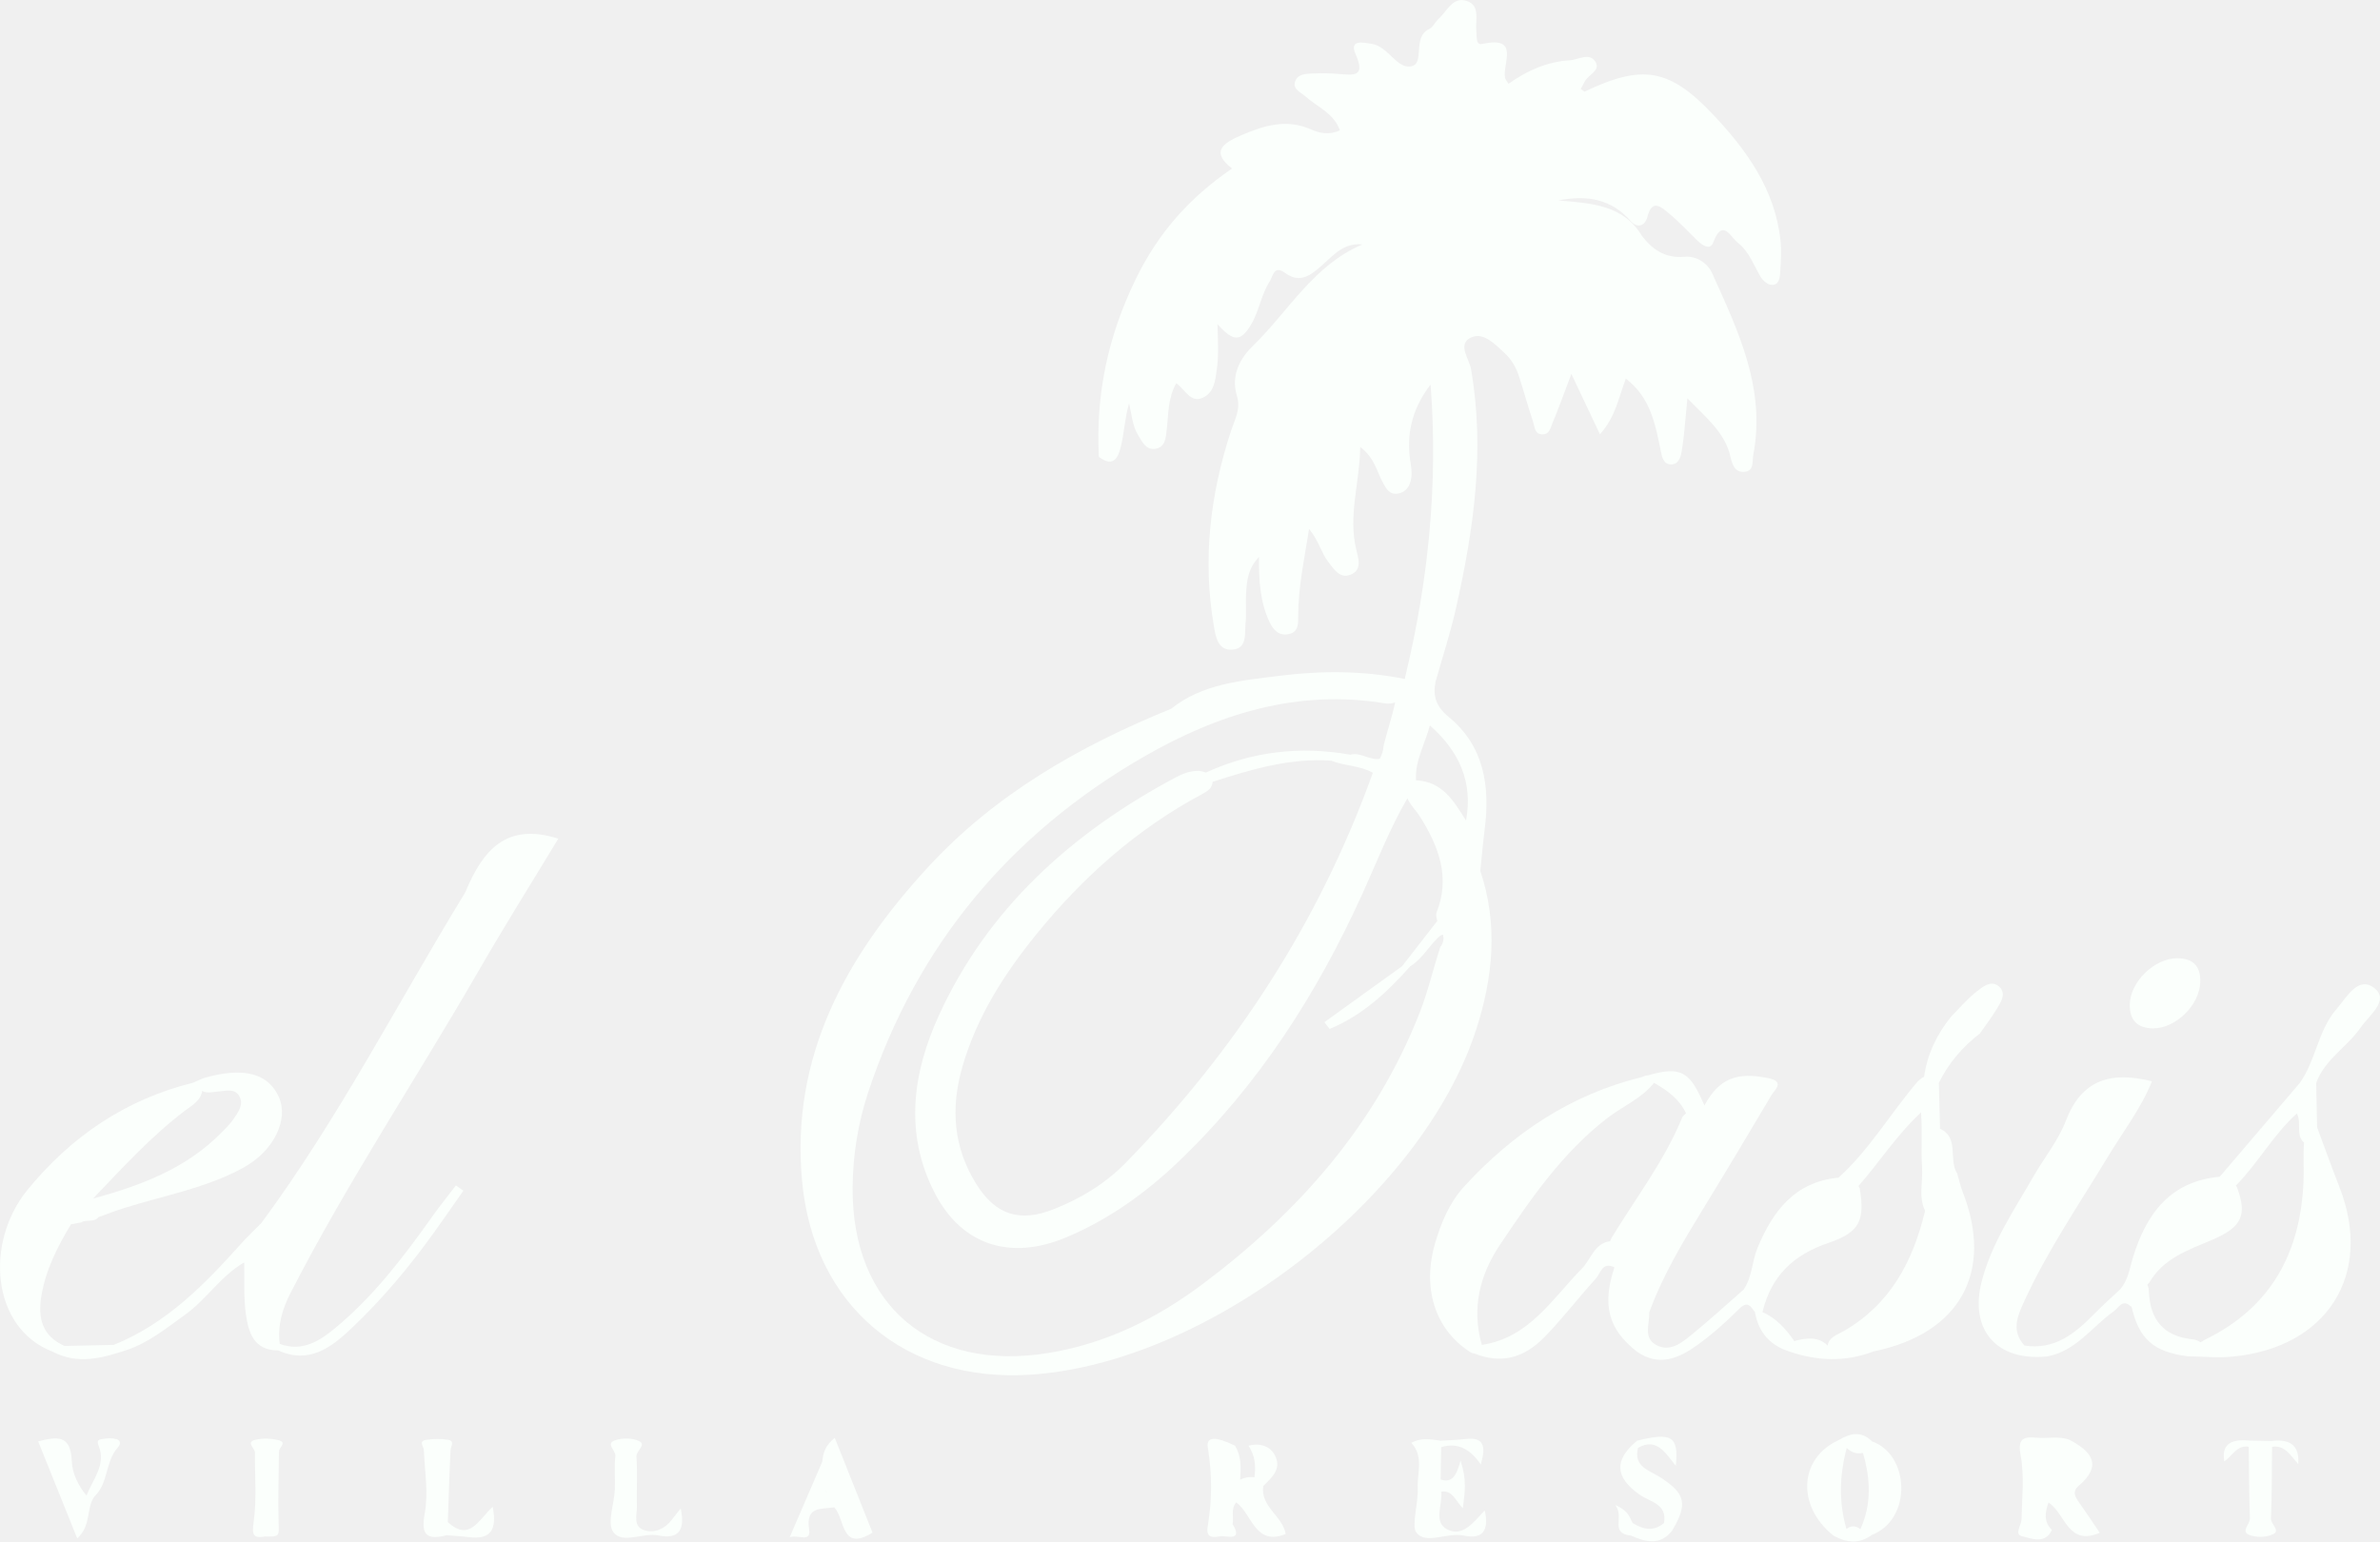
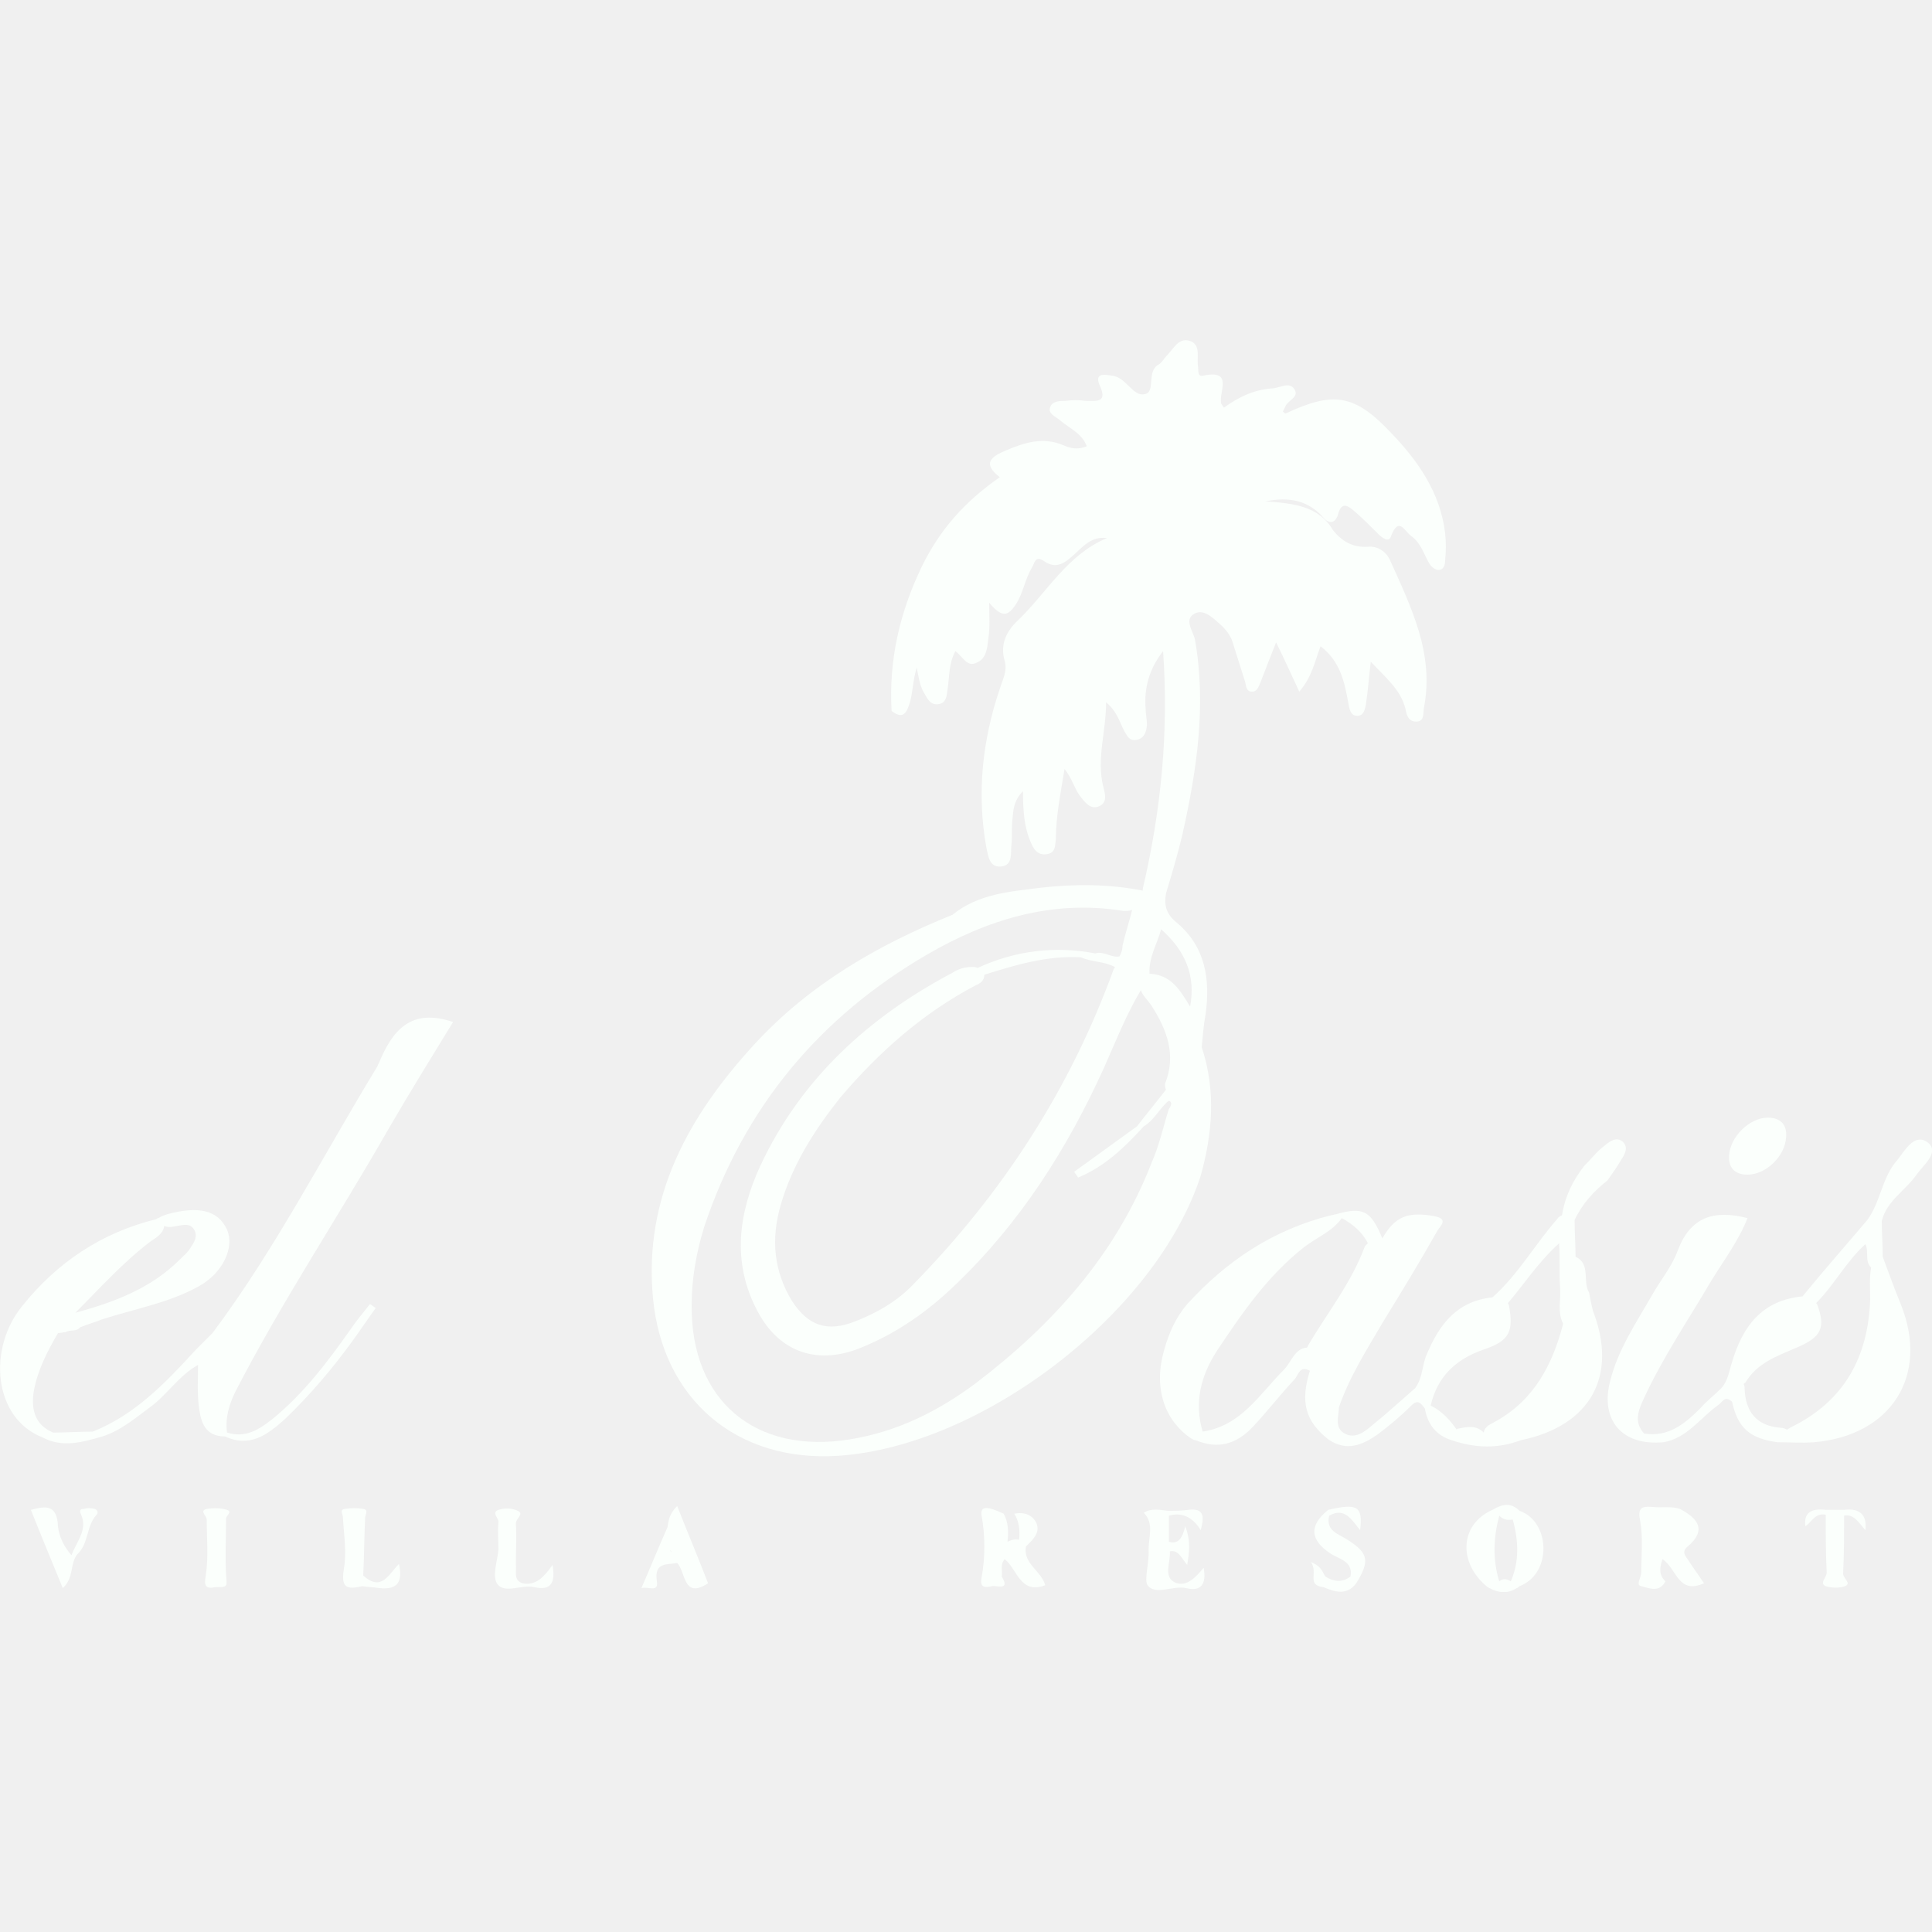
- <svg xmlns="http://www.w3.org/2000/svg" width="159" height="103" viewBox="0 0 159 103" fill="none">
-   <g id="Capa_1" clip-path="url(#clip0_85_207)">
-     <path id="Vector" d="M98.892 58.203C98.987 57.29 99.067 56.376 99.181 55.465C99.553 52.572 99.175 49.868 96.783 47.905C95.925 47.196 95.718 46.507 95.906 45.543C96.36 43.933 96.885 42.336 97.254 40.708C98.453 35.415 99.222 30.09 98.272 24.651C98.147 23.949 97.321 22.975 98.3 22.539C99.114 22.178 99.884 23.004 100.529 23.601C101.003 24.041 101.299 24.578 101.49 25.176C101.811 26.178 102.091 27.197 102.425 28.196C102.533 28.515 102.51 28.999 103.019 29.024C103.519 29.049 103.585 28.575 103.716 28.268C104.148 27.238 104.523 26.181 104.978 24.98C105.655 26.412 106.244 27.658 106.886 29.018C107.942 27.845 108.142 26.532 108.616 25.299C110.266 26.561 110.578 28.325 110.941 30.077C111.02 30.469 111.103 31.045 111.656 31.032C112.184 31.023 112.302 30.457 112.362 30.077C112.531 29.018 112.594 27.946 112.728 26.618C114.009 27.93 115.227 28.891 115.603 30.501C115.714 30.985 115.866 31.557 116.496 31.529C117.215 31.497 117.043 30.839 117.132 30.384C117.975 25.948 116.121 22.106 114.381 18.254C114.073 17.568 113.322 17.087 112.547 17.157C111.268 17.271 110.425 16.702 109.704 15.782C108.473 13.685 106.314 13.584 104.12 13.391C106.075 13.002 107.678 13.322 108.963 14.792C109.335 15.216 109.875 15.175 110.066 14.469C110.378 13.233 111.023 13.869 111.51 14.27C112.181 14.82 112.769 15.469 113.396 16.073C113.723 16.389 114.245 16.756 114.455 16.199C115.081 14.545 115.599 15.832 116.095 16.215C116.855 16.806 117.158 17.726 117.638 18.523C117.781 18.76 118.096 19.016 118.347 19.035C118.833 19.07 118.903 18.593 118.926 18.242C118.973 17.502 119.027 16.752 118.945 16.019C118.563 12.645 116.693 10.033 114.445 7.655C111.526 4.569 109.735 4.278 105.875 6.115C105.83 6.137 105.719 6.014 105.601 5.935C105.69 5.777 105.786 5.628 105.859 5.47C106.075 4.993 106.959 4.727 106.584 4.126C106.18 3.481 105.449 3.994 104.86 4.031C103.34 4.123 102.002 4.727 100.777 5.6C100.653 5.385 100.558 5.29 100.542 5.182C100.386 4.205 101.553 2.381 99.016 2.937C98.574 3.035 98.666 2.403 98.628 2.055C98.555 1.35 98.904 0.395 98.023 0.076C97.057 -0.275 96.678 0.746 96.106 1.265C95.877 1.473 95.731 1.818 95.473 1.941C94.332 2.488 95.209 4.218 94.303 4.424C93.323 4.648 92.757 3.111 91.66 2.934C91.091 2.843 90.112 2.599 90.566 3.63C91.244 5.157 90.436 5.018 89.441 4.942C88.881 4.898 88.315 4.879 87.758 4.907C87.278 4.933 86.671 4.917 86.512 5.483C86.372 5.982 86.919 6.175 87.237 6.46C88.022 7.162 89.126 7.573 89.514 8.711C88.757 9.05 88.127 8.885 87.574 8.642C85.92 7.918 84.432 8.392 82.896 9.05C81.583 9.612 80.937 10.194 82.311 11.26C79.452 13.217 77.379 15.554 75.868 18.665C74.008 22.491 73.2 26.359 73.41 30.523C74.409 31.279 74.711 30.555 74.895 29.78C75.108 28.885 75.143 27.949 75.43 26.947C75.617 27.74 75.652 28.471 76.046 29.094C76.31 29.511 76.539 30.052 77.128 29.992C77.862 29.919 77.881 29.252 77.945 28.708C78.066 27.687 78.009 26.627 78.581 25.606C79.192 26.052 79.535 26.931 80.336 26.583C81.112 26.248 81.192 25.41 81.293 24.676C81.427 23.709 81.367 22.729 81.335 21.66C82.397 22.842 82.877 22.846 83.567 21.71C84.117 20.803 84.248 19.703 84.823 18.808C85.04 18.473 85.097 17.676 85.857 18.238C86.871 18.985 87.609 18.352 88.328 17.72C89.097 17.043 89.771 16.205 91.024 16.332C87.749 17.714 86.095 20.784 83.717 23.095C82.798 23.99 82.222 25.116 82.639 26.469C82.903 27.326 82.496 28.019 82.241 28.787C80.845 33.034 80.336 37.372 81.09 41.808C81.214 42.532 81.354 43.475 82.317 43.408C83.348 43.339 83.141 42.333 83.211 41.634C83.281 40.958 83.205 40.268 83.252 39.585C83.306 38.798 83.361 38.001 84.108 37.217C84.095 38.823 84.191 40.246 84.814 41.565C85.068 42.102 85.463 42.526 86.13 42.362C86.763 42.207 86.725 41.663 86.728 41.154C86.731 39.234 87.135 37.372 87.456 35.345C88.096 36.104 88.254 36.923 88.744 37.552C89.123 38.039 89.511 38.687 90.233 38.396C90.996 38.09 90.763 37.35 90.617 36.762C90.045 34.479 90.834 32.3 90.872 29.865C91.864 30.621 91.981 31.532 92.398 32.272C92.614 32.657 92.834 33.068 93.371 32.983C93.947 32.891 94.201 32.471 94.281 31.94C94.354 31.44 94.223 30.95 94.172 30.457C93.988 28.686 94.478 27.111 95.572 25.698C96.084 32.313 95.429 38.811 93.877 45.23C93.874 45.277 93.864 45.324 93.855 45.369C91.066 44.8 88.226 44.806 85.443 45.16C82.963 45.476 80.343 45.672 78.241 47.358C72.126 49.849 66.472 53.068 61.969 57.973C56.537 63.889 52.813 70.548 53.583 78.908C54.352 87.243 60.471 92.388 68.822 91.854C80.696 91.092 94.952 80.088 98.615 68.802C99.747 65.315 100.094 61.77 98.898 58.2L98.892 58.203ZM95.524 48.471C97.477 50.181 98.418 52.256 97.941 54.83C97.139 53.558 96.392 52.224 94.599 52.136C94.516 50.82 95.212 49.691 95.524 48.471ZM96.22 63.279C95.74 64.752 95.397 66.267 94.824 67.715C91.861 75.231 86.719 81.027 80.324 85.814C77.245 88.119 73.856 89.789 70.001 90.409C62.178 91.664 56.916 87.215 56.96 79.373C56.973 77.182 57.323 75.032 58.006 72.967C61.256 63.171 67.48 55.715 76.406 50.567C81.344 47.718 86.671 46.026 92.528 46.997C92.761 47.035 92.99 47.01 93.206 46.931C92.999 47.917 92.665 48.866 92.43 49.846C92.42 50.159 92.312 50.434 92.179 50.7C91.562 50.839 90.827 50.222 90.22 50.428C86.859 49.83 83.637 50.213 80.559 51.62C80.425 51.563 80.276 51.528 80.117 51.509C79.532 51.484 79.007 51.696 78.511 51.962C71.617 55.645 66.001 60.682 62.729 67.835C60.996 71.626 60.372 75.702 62.452 79.724C64.255 83.212 67.502 84.224 71.181 82.697C74.014 81.52 76.508 79.743 78.743 77.606C84.092 72.486 87.981 66.409 91.021 59.715C91.991 57.581 92.834 55.377 94.023 53.34C94.22 53.799 94.611 54.159 94.875 54.58C96.128 56.581 96.917 58.649 95.953 61.014C95.931 61.191 95.969 61.359 96.026 61.527C95.241 62.538 94.452 63.55 93.667 64.562L88.477 68.3C88.595 68.448 88.709 68.6 88.827 68.749C90.989 67.863 92.665 66.308 94.211 64.569C94.993 64.085 95.425 63.269 96.065 62.656C96.24 62.488 96.341 62.444 96.408 62.466C96.465 62.722 96.443 62.988 96.22 63.279ZM80.279 53.078C80.638 52.885 80.988 52.686 81.01 52.24C83.59 51.408 86.175 50.633 88.941 50.826C89.832 51.19 90.868 51.143 91.714 51.636C91.695 51.687 91.676 51.737 91.66 51.791C88.099 61.631 82.524 70.21 75.21 77.691C73.84 79.092 72.192 80.088 70.377 80.802C68.141 81.681 66.532 81.195 65.241 79.142C63.695 76.689 63.492 74.058 64.293 71.282C65.26 67.93 67.082 65.081 69.254 62.406C72.342 58.608 75.935 55.402 80.282 53.075L80.279 53.078Z" fill="#FBFFFC" />
-     <path id="Vector_2" d="M31.139 59.5C31.091 59.614 31.027 59.721 30.96 59.829C26.496 67.143 22.578 74.789 17.468 81.71C17 82.188 16.514 82.646 16.069 83.143C13.633 85.862 11.092 88.452 7.603 89.859C6.509 89.884 5.416 89.909 4.322 89.935C2.795 89.267 2.515 88.041 2.77 86.555C3.066 84.819 3.845 83.285 4.748 81.799C4.97 81.761 5.19 81.72 5.412 81.682C5.772 81.451 6.28 81.71 6.589 81.318C7.171 81.113 7.746 80.888 8.335 80.705C11 79.87 13.795 79.377 16.266 78.017C18.329 76.879 19.293 74.785 18.628 73.299C17.922 71.721 16.291 71.285 13.731 72C13.493 72.066 13.267 72.18 13.035 72.284C12.993 72.297 12.949 72.316 12.898 72.344C8.373 73.467 4.725 75.959 1.822 79.522C-1.018 83.004 -0.601 88.746 3.53 90.32C5.19 91.193 6.821 90.751 8.449 90.21C9.934 89.717 11.124 88.736 12.364 87.848C13.798 86.82 14.755 85.249 16.313 84.351C16.342 85.508 16.266 86.678 16.428 87.816C16.6 89.011 16.943 90.229 18.568 90.229C20.629 91.155 22.088 90.074 23.468 88.768C25.548 86.798 27.377 84.613 29.04 82.289C29.689 81.385 30.318 80.468 30.957 79.557C30.792 79.44 30.623 79.323 30.458 79.206C29.927 79.905 29.377 80.585 28.868 81.299C26.963 83.984 24.973 86.593 22.419 88.717C21.341 89.612 20.196 90.343 18.689 89.796C18.53 88.575 18.861 87.459 19.411 86.39C23.204 78.994 27.819 72.072 31.968 64.879C33.708 61.862 35.562 58.909 37.298 56.038C33.807 54.918 32.255 56.854 31.139 59.494V59.5ZM12.386 74.191C12.847 73.843 13.42 73.533 13.502 72.891C13.846 73.078 14.227 72.961 14.596 72.929C15.083 72.888 15.655 72.714 15.967 73.208C16.313 73.761 15.941 74.267 15.63 74.732C15.388 75.092 15.076 75.396 14.771 75.702C12.392 78.109 9.365 79.225 6.214 80.088C8.182 78.03 10.097 75.921 12.386 74.188V74.191ZM8.227 90.118C8.306 90.134 8.386 90.159 8.449 90.21C8.376 90.178 8.3 90.147 8.227 90.118Z" fill="#FBFFFC" />
-     <path id="Vector_3" d="M130.739 78.383C130.164 77.482 130.905 75.98 129.591 75.414C129.598 75.402 129.601 75.389 129.607 75.38C129.582 74.371 129.556 73.362 129.528 72.357C130.173 71.041 131.099 69.954 132.263 69.062C132.644 68.512 133.058 67.98 133.401 67.408C133.681 66.946 134.069 66.368 133.541 65.912C133.023 65.463 132.46 65.935 132.062 66.245C131.439 66.728 130.924 67.348 130.364 67.908C129.401 69.097 128.752 70.428 128.542 71.952C128.38 72.012 128.253 72.142 128.119 72.259C126.31 74.365 124.91 76.802 122.827 78.687C119.896 78.969 118.433 80.926 117.412 83.386C117.037 84.293 117.065 85.331 116.483 86.168C115.326 87.18 114.194 88.221 113.004 89.188C112.343 89.726 111.573 90.355 110.661 89.877C109.751 89.4 110.219 88.461 110.174 87.702C111.087 85.195 112.464 82.924 113.85 80.657C115.367 78.181 116.855 75.693 118.334 73.195C118.566 72.802 119.275 72.275 118.124 72.037C116.016 71.601 114.839 72.075 113.866 73.862C112.887 71.579 112.314 71.222 110.085 71.851C109.964 71.86 109.834 71.901 109.694 71.965C104.943 73.131 101.076 75.721 97.82 79.275C96.837 80.35 96.278 81.691 95.877 83.057C94.993 86.07 95.883 88.787 98.125 90.279C98.265 90.38 98.389 90.431 98.504 90.44C100.224 91.117 101.738 90.81 103.178 89.343C104.39 88.107 105.442 86.712 106.613 85.432C106.927 85.09 107.045 84.271 107.853 84.682C107.02 87.202 107.449 88.815 109.347 90.304C110.826 91.348 112.165 90.757 113.396 89.868C114.385 89.153 115.316 88.334 116.175 87.468C116.76 86.877 116.957 87.291 117.25 87.68H117.243C117.476 88.998 118.223 89.874 119.504 90.292C121.39 90.946 123.279 91.019 125.168 90.298C130.94 89.112 133.223 84.999 131.111 79.614C130.956 79.218 130.87 78.795 130.749 78.383H130.739ZM107.643 82.757C107.608 82.817 107.586 82.877 107.567 82.937C106.524 83.054 106.285 84.151 105.675 84.771C103.687 86.788 102.161 89.391 98.996 89.862C98.31 87.449 98.834 85.226 100.205 83.177C102.272 80.091 104.361 77.043 107.376 74.709C108.406 73.912 109.669 73.403 110.499 72.353C111.392 72.856 112.206 73.441 112.639 74.396C112.55 74.459 112.467 74.532 112.397 74.633C111.201 77.568 109.262 80.069 107.637 82.753L107.643 82.757ZM123.12 88.967C122.735 89.185 122.156 89.375 122.102 89.909C121.482 89.302 120.741 89.394 119.985 89.574C119.95 89.59 119.915 89.609 119.88 89.624C119.323 88.806 118.671 88.081 117.733 87.661C117.727 87.661 117.72 87.661 117.717 87.661C117.73 87.651 117.743 87.645 117.755 87.636C118.331 85.27 119.794 83.847 122.137 83.054C124.278 82.327 124.586 81.53 124.243 79.392C124.214 79.342 124.185 79.294 124.157 79.247C125.537 77.688 126.656 75.898 128.338 74.327C128.437 75.68 128.326 76.837 128.405 77.988C128.472 78.953 128.157 79.98 128.606 80.891C128.599 80.926 128.593 80.961 128.586 80.992C127.776 84.334 126.256 87.183 123.123 88.97L123.12 88.967Z" fill="#FBFFFC" />
-     <path id="Vector_4" d="M138.88 99.272C140.486 97.89 139.72 96.979 138.263 96.208C137.541 95.93 136.788 96.135 136.053 96.062C135.105 95.971 134.791 96.167 134.997 97.277C135.252 98.655 135.083 100.103 135.051 101.52C135.042 101.912 134.543 102.522 135.09 102.649C135.722 102.794 136.61 103.209 137.083 102.228C136.536 101.688 136.603 101.106 136.854 100.394C138.012 101.153 138.13 103.326 140.279 102.418C139.79 101.697 139.357 101.036 138.899 100.394C138.626 100.009 138.425 99.658 138.877 99.269L138.88 99.272Z" fill="#FBFFFC" />
-     <path id="Vector_5" d="M143.835 68.711C145.329 68.736 146.945 67.165 146.989 65.641C147.034 64.578 146.531 64.031 145.45 64.028C143.943 64.022 142.321 65.596 142.286 67.089C142.261 68.151 142.763 68.695 143.831 68.714L143.835 68.711Z" fill="#FBFFFC" />
-     <path id="Vector_6" d="M157.715 68.648C158.269 67.841 159.642 66.852 158.647 66.042C157.553 65.15 156.774 66.64 156.084 67.437C154.844 68.869 154.723 70.864 153.629 72.376C151.851 74.46 150.071 76.543 148.293 78.627C144.963 78.931 143.389 81.125 142.499 84.006C142.267 84.758 142.178 85.552 141.621 86.168C141.046 86.712 140.451 87.24 139.895 87.806C138.616 89.109 137.258 90.213 135.252 89.909C134.361 88.942 134.762 87.971 135.217 86.978C136.769 83.579 138.88 80.502 140.804 77.318C141.812 75.645 143.027 74.077 143.768 72.249C140.995 71.557 139.058 72.151 138.012 74.889C137.51 76.205 136.571 77.35 135.859 78.589C134.565 80.847 133.077 83.01 132.402 85.577C131.547 88.831 133.36 90.962 136.743 90.636C138.68 90.295 139.742 88.663 141.205 87.623C141.57 87.364 141.796 86.757 142.369 87.307L142.397 87.285C142.896 89.47 143.857 90.323 146.15 90.624C147.145 90.636 148.15 90.741 149.136 90.646C155.48 90.052 158.564 85.153 156.297 79.335C155.779 78.007 155.298 76.667 154.799 75.329C154.777 74.343 154.758 73.353 154.736 72.366C155.298 70.782 156.819 69.954 157.718 68.641L157.715 68.648ZM153.89 78.937C153.693 83.715 151.715 87.386 147.263 89.536C147.186 89.596 147.097 89.644 147.005 89.685C146.849 89.577 146.674 89.508 146.48 89.489C144.521 89.293 143.631 88.157 143.558 86.27C143.552 86.121 143.52 85.976 143.459 85.843C143.494 85.792 143.532 85.748 143.583 85.707C144.515 84.082 146.166 83.531 147.771 82.848C149.81 81.982 150.131 81.172 149.438 79.31C149.412 79.282 149.39 79.25 149.368 79.222C150.846 77.729 151.855 75.838 153.441 74.399C153.778 74.972 153.349 75.87 153.925 76.344C153.855 77.207 153.925 78.074 153.89 78.937Z" fill="#FBFFFC" />
-     <path id="Vector_7" d="M96.707 102.203C95.721 101.716 96.389 100.54 96.284 99.673C97.022 99.541 97.213 100.243 97.725 100.777C97.865 99.721 98.004 98.88 97.575 97.599C97.311 98.579 97.015 99.117 96.243 98.855L96.281 96.695C97.403 96.347 98.237 96.847 98.927 97.852C99.28 96.638 99.143 96.005 97.915 96.151C97.359 96.217 96.796 96.23 96.24 96.265C95.569 96.167 94.894 96.05 94.29 96.41C95.133 97.324 94.669 98.428 94.713 99.424C94.761 100.439 94.29 101.937 94.611 102.383C95.235 103.243 96.678 102.367 97.785 102.601C99.086 102.88 99.48 102.235 99.191 100.922C98.469 101.672 97.744 102.715 96.707 102.203Z" fill="#FBFFFC" />
-     <path id="Vector_8" d="M44.876 101.555C44.415 102.143 43.77 102.453 43.076 102.254C42.262 102.023 42.561 101.242 42.548 100.666C42.523 99.556 42.593 98.44 42.52 97.334C42.494 96.923 43.21 96.54 42.698 96.29C42.246 96.069 41.559 96.069 41.073 96.243C40.434 96.474 41.162 96.919 41.111 97.308C41.019 98.039 41.108 98.788 41.076 99.528C41.035 100.505 40.535 101.786 40.981 102.38C41.591 103.193 42.955 102.383 43.989 102.595C45.391 102.88 45.77 102.181 45.477 100.79C45.236 101.093 45.054 101.321 44.873 101.552L44.876 101.555Z" fill="#FBFFFC" />
-     <path id="Vector_9" d="M18.692 96.256C18.183 96.104 17.57 96.079 17.054 96.205C16.399 96.366 17.035 96.765 17.032 97.059C17.016 98.602 17.163 100.167 16.946 101.682C16.819 102.58 16.918 102.792 17.709 102.665C18.708 102.678 18.641 102.678 18.609 101.615C18.562 100.075 18.625 98.529 18.638 96.986C18.638 96.733 19.147 96.398 18.689 96.259L18.692 96.256Z" fill="#FBFFFC" />
-     <path id="Vector_10" d="M54.934 97.665C54.241 99.275 53.548 100.881 52.759 102.709C53.338 102.525 54.19 103.101 54.054 102.187C53.815 100.6 54.877 100.862 55.73 100.714C56.464 101.457 56.168 103.73 58.289 102.405C57.463 100.325 56.636 98.247 55.768 96.072C55.119 96.59 54.985 97.109 54.934 97.665ZM55.249 99.771C55.208 99.686 55.183 99.594 55.163 99.503C55.189 99.594 55.221 99.683 55.249 99.771Z" fill="#FBFFFC" />
-     <path id="Vector_11" d="M110.925 98.715C110.187 98.241 109.109 98.007 109.43 96.739C110.68 96.037 111.256 97.071 111.955 97.944C112.159 95.958 111.688 95.692 109.37 96.262C107.818 97.552 107.882 98.693 109.522 99.86C110.216 100.353 111.402 100.47 111.163 101.77C110.467 102.352 109.77 102.197 109.074 101.764C108.871 101.428 108.839 100.964 107.917 100.565C108.553 101.422 107.497 102.437 108.972 102.608C109.939 103.035 110.887 103.284 111.694 102.298C112.769 100.499 112.613 99.803 110.925 98.715Z" fill="#FBFFFC" />
-     <path id="Vector_12" d="M125.053 96.3C124.344 95.595 123.603 95.759 122.85 96.218C120.185 97.422 120.004 100.61 122.481 102.602C122.535 102.633 122.589 102.662 122.64 102.684C123.378 103.063 124.112 103.139 124.834 102.7C124.904 102.668 124.977 102.624 125.057 102.554C127.756 101.52 127.594 97.179 125.047 96.303L125.053 96.3ZM123.355 102.162C122.831 100.354 122.894 98.548 123.374 96.746C123.68 97.052 124.039 97.166 124.459 97.081C124.958 98.801 125.05 100.505 124.284 102.175C123.972 101.928 123.664 101.922 123.355 102.162Z" fill="#FBFFFC" />
-     <path id="Vector_13" d="M84.394 99.288C84.941 98.757 85.583 98.197 85.23 97.362C84.915 96.619 84.206 96.404 83.408 96.594C83.841 97.245 83.914 97.96 83.803 98.709C83.453 98.662 83.138 98.725 82.852 98.867C82.903 98.089 82.947 97.308 82.505 96.597C81.179 95.949 80.572 95.996 80.689 96.708C80.979 98.475 80.982 100.233 80.683 101.985C80.534 102.858 81.144 102.706 81.548 102.649C81.942 102.595 83.068 103.028 82.343 101.83C82.442 101.375 82.2 100.869 82.585 100.379C83.65 101.153 83.838 103.332 85.892 102.497C85.692 101.289 84.187 100.679 84.394 99.285V99.288Z" fill="#FBFFFC" />
-     <path id="Vector_14" d="M7.769 96.157C7.486 96.078 7.155 96.097 6.859 96.148C6.684 96.176 6.414 96.186 6.586 96.597C7.117 97.871 6.185 98.852 5.781 99.933C5.215 99.263 4.824 98.418 4.795 97.628C4.729 95.832 3.797 95.993 2.55 96.309C3.438 98.51 4.277 100.603 5.158 102.788C6.128 101.922 5.73 100.765 6.315 99.984C7.257 99.092 7.025 97.647 7.874 96.714C8.09 96.477 8.049 96.23 7.772 96.154L7.769 96.157Z" fill="#FBFFFC" />
-     <path id="Vector_15" d="M29.917 101.704C29.975 100.107 30.019 98.51 30.099 96.916C30.111 96.638 30.407 96.278 29.927 96.202C29.447 96.126 28.935 96.135 28.455 96.211C27.949 96.293 28.302 96.632 28.315 96.894C28.378 98.305 28.626 99.759 28.375 101.119C28.099 102.621 28.541 102.899 29.848 102.58C30.337 102.621 30.827 102.646 31.313 102.706C32.821 102.893 33.202 102.188 32.916 100.679C31.975 101.552 31.364 103.032 29.921 101.707L29.917 101.704Z" fill="#FBFFFC" />
-     <path id="Vector_16" d="M151.753 96.284C151.257 96.274 150.761 96.268 150.265 96.258C148.961 96.121 148.405 96.584 148.598 97.647C149.136 97.283 149.431 96.537 150.233 96.666C150.252 98.26 150.252 99.857 150.309 101.45C150.325 101.842 149.686 102.317 150.245 102.551C150.71 102.744 151.4 102.728 151.855 102.513C152.376 102.269 151.699 101.855 151.715 101.457C151.785 99.863 151.772 98.266 151.788 96.673C152.615 96.527 152.999 97.22 153.537 97.827C153.636 96.634 153.042 96.119 151.753 96.284Z" fill="#FBFFFC" />
+ <svg xmlns="http://www.w3.org/2000/svg" xmlns:xlink="http://www.w3.org/1999/xlink" version="1.1" id="Capa_1" x="0px" y="0px" viewBox="0 0 200 200" style="enable-background:new 0 0 200 200;" xml:space="preserve">
+   <style type="text/css">
+ 	.st0{clip-path:url(#SVGID_00000046297705805759674630000004522450948485376384_);}
+ 	.st1{fill:#FBFFFC;}
+ </style>
+   <g>
+     <defs>
+       <rect id="SVGID_1_" y="35.2" width="200" height="129.6" />
+     </defs>
+     <clipPath id="SVGID_00000136375797504045753400000006957962725211521925_">
+       <use xlink:href="#SVGID_1_" style="overflow:visible;" />
+     </clipPath>
+     <g id="Capa_1_00000044170118024754910930000004172708622534102961_" style="clip-path:url(#SVGID_00000136375797504045753400000006957962725211521925_);">
+       <path id="Vector" class="st1" d="M124.4,108.4c0.1-1.1,0.2-2.3,0.4-3.4c0.5-3.6,0-7-3-9.5c-1.1-0.9-1.3-1.8-1.1-3    c0.6-2,1.2-4,1.7-6.1c1.5-6.7,2.5-13.4,1.3-20.2c-0.2-0.9-1.2-2.1,0-2.7c1-0.5,2,0.6,2.8,1.3c0.6,0.6,1,1.2,1.2,2    c0.4,1.3,0.8,2.5,1.2,3.8c0.1,0.4,0.1,1,0.7,1c0.6,0,0.7-0.6,0.9-1c0.5-1.3,1-2.6,1.6-4.1c0.9,1.8,1.6,3.4,2.4,5.1    c1.3-1.5,1.6-3.1,2.2-4.7c2.1,1.6,2.5,3.8,2.9,6c0.1,0.5,0.2,1.2,0.9,1.2c0.7,0,0.8-0.7,0.9-1.2c0.2-1.3,0.3-2.7,0.5-4.4    c1.6,1.7,3.1,2.9,3.6,4.9c0.1,0.6,0.3,1.3,1.1,1.3c0.9,0,0.7-0.9,0.8-1.4c1.1-5.6-1.3-10.4-3.5-15.3c-0.4-0.9-1.3-1.5-2.3-1.4    c-1.6,0.1-2.7-0.6-3.6-1.7c-1.5-2.6-4.3-2.8-7-3c2.5-0.5,4.5-0.1,6.1,1.8c0.5,0.5,1.1,0.5,1.4-0.4c0.4-1.6,1.2-0.8,1.8-0.3    c0.8,0.7,1.6,1.5,2.4,2.3c0.4,0.4,1.1,0.9,1.3,0.2c0.8-2.1,1.4-0.5,2.1,0c1,0.7,1.3,1.9,1.9,2.9c0.2,0.3,0.6,0.6,0.9,0.6    c0.6,0,0.7-0.6,0.7-1c0.1-0.9,0.1-1.9,0-2.8c-0.5-4.2-2.8-7.5-5.7-10.5c-3.7-3.9-5.9-4.2-10.8-1.9c-0.1,0-0.2-0.1-0.3-0.2    c0.1-0.2,0.2-0.4,0.3-0.6c0.3-0.6,1.4-0.9,0.9-1.7c-0.5-0.8-1.4-0.2-2.2-0.1c-1.9,0.1-3.6,0.9-5.1,2c-0.2-0.3-0.3-0.4-0.3-0.5    c-0.2-1.2,1.3-3.5-1.9-2.8c-0.6,0.1-0.4-0.7-0.5-1.1c-0.1-0.9,0.3-2.1-0.8-2.5c-1.2-0.4-1.7,0.8-2.4,1.5c-0.3,0.3-0.5,0.7-0.8,0.9    c-1.4,0.7-0.3,2.9-1.5,3.1c-1.2,0.3-1.9-1.7-3.3-1.9c-0.7-0.1-1.9-0.4-1.4,0.9c0.9,1.9-0.2,1.7-1.4,1.7c-0.7-0.1-1.4-0.1-2.1,0    c-0.6,0-1.4,0-1.6,0.7c-0.2,0.6,0.5,0.9,0.9,1.2c1,0.9,2.4,1.4,2.9,2.8c-1,0.4-1.7,0.2-2.4-0.1c-2.1-0.9-4-0.3-5.9,0.5    c-1.7,0.7-2.5,1.4-0.7,2.8c-3.6,2.5-6.2,5.4-8.1,9.3c-2.3,4.8-3.4,9.7-3.1,14.9c1.3,1,1.6,0,1.9-0.9c0.3-1.1,0.3-2.3,0.7-3.6    c0.2,1,0.3,1.9,0.8,2.7c0.3,0.5,0.6,1.2,1.4,1.1c0.9-0.1,0.9-0.9,1-1.6c0.2-1.3,0.1-2.6,0.8-3.9c0.8,0.6,1.2,1.7,2.2,1.2    c1-0.4,1.1-1.5,1.2-2.4c0.2-1.2,0.1-2.5,0.1-3.8c1.3,1.5,1.9,1.5,2.8,0.1c0.7-1.1,0.9-2.5,1.6-3.7c0.3-0.4,0.3-1.4,1.3-0.7    c1.3,0.9,2.2,0.1,3.1-0.7c1-0.9,1.8-1.9,3.4-1.7c-4.1,1.7-6.2,5.6-9.2,8.5c-1.2,1.1-1.9,2.5-1.4,4.2c0.3,1.1-0.2,1.9-0.5,2.9    c-1.8,5.3-2.4,10.8-1.4,16.4c0.2,0.9,0.3,2.1,1.5,2c1.3-0.1,1-1.4,1.1-2.2c0.1-0.9,0-1.7,0.1-2.6c0.1-1,0.1-2,1.1-3    c0,2,0.1,3.8,0.9,5.5c0.3,0.7,0.8,1.2,1.7,1c0.8-0.2,0.7-0.9,0.8-1.5c0-2.4,0.5-4.8,0.9-7.3c0.8,1,1,2,1.6,2.8    c0.5,0.6,1,1.4,1.9,1.1c1-0.4,0.7-1.3,0.5-2.1c-0.7-2.9,0.3-5.6,0.3-8.7c1.2,1,1.4,2.1,1.9,3c0.3,0.5,0.5,1,1.2,0.9    c0.7-0.1,1-0.6,1.1-1.3c0.1-0.6-0.1-1.2-0.1-1.9c-0.2-2.2,0.4-4.2,1.8-6c0.6,8.3-0.2,16.5-2.1,24.6c0,0.1,0,0.1,0,0.2    c-3.5-0.7-7.1-0.7-10.6-0.3c-3.1,0.4-6.4,0.6-9.1,2.8c-7.7,3.1-14.8,7.2-20.5,13.4c-6.8,7.4-11.5,15.8-10.5,26.3    c1,10.5,8.7,17,19.2,16.3c14.9-1,32.9-14.8,37.5-29C125.5,117.4,125.9,112.9,124.4,108.4L124.4,108.4z M120.2,96.2    c2.5,2.2,3.6,4.8,3,8c-1-1.6-1.9-3.3-4.2-3.4C118.9,99.1,119.8,97.7,120.2,96.2z M121,114.8c-0.6,1.9-1,3.8-1.8,5.6    c-3.7,9.5-10.2,16.7-18.2,22.8c-3.9,2.9-8.1,5-13,5.8c-9.8,1.6-16.5-4-16.4-13.9c0-2.8,0.5-5.5,1.3-8.1    c4.1-12.3,11.9-21.7,23.1-28.2c6.2-3.6,12.9-5.7,20.3-4.5c0.3,0,0.6,0,0.9-0.1c-0.3,1.2-0.7,2.4-1,3.7c0,0.4-0.1,0.7-0.3,1.1    c-0.8,0.2-1.7-0.6-2.5-0.3c-4.2-0.8-8.3-0.3-12.2,1.5c-0.2-0.1-0.4-0.1-0.6-0.1c-0.7,0-1.4,0.2-2,0.6c-8.7,4.6-15.7,11-19.9,20    c-2.2,4.8-3,9.9-0.3,15c2.3,4.4,6.4,5.7,11,3.7c3.6-1.5,6.7-3.7,9.5-6.4c6.7-6.4,11.6-14.1,15.4-22.5c1.2-2.7,2.3-5.5,3.8-8    c0.2,0.6,0.7,1,1.1,1.6c1.6,2.5,2.6,5.1,1.4,8.1c0,0.2,0,0.4,0.1,0.6c-1,1.3-2,2.5-3,3.8l-6.5,4.7c0.1,0.2,0.3,0.4,0.4,0.6    c2.7-1.1,4.8-3.1,6.8-5.3c1-0.6,1.5-1.6,2.3-2.4c0.2-0.2,0.3-0.3,0.4-0.2C121.3,114.1,121.3,114.4,121,114.8z M101,102    c0.5-0.2,0.9-0.5,0.9-1.1c3.2-1,6.5-2,10-1.8c1.1,0.5,2.4,0.4,3.5,1c0,0.1,0,0.1-0.1,0.2c-4.5,12.4-11.5,23.2-20.7,32.6    c-1.7,1.8-3.8,3-6.1,3.9c-2.8,1.1-4.8,0.5-6.5-2.1c-1.9-3.1-2.2-6.4-1.2-9.9c1.2-4.2,3.5-7.8,6.2-11.2    C91,108.9,95.5,104.9,101,102L101,102z" />
+       <path id="Vector_2" class="st1" d="M39.2,110.1c-0.1,0.1-0.1,0.3-0.2,0.4c-5.6,9.2-10.5,18.8-17,27.5c-0.6,0.6-1.2,1.2-1.8,1.8    c-3.1,3.4-6.3,6.7-10.6,8.4c-1.4,0-2.8,0.1-4.1,0.1c-1.9-0.8-2.3-2.4-2-4.3c0.4-2.2,1.4-4.1,2.5-6c0.3,0,0.6-0.1,0.8-0.1    c0.5-0.3,1.1,0,1.5-0.5c0.7-0.3,1.5-0.5,2.2-0.8c3.4-1.1,6.9-1.7,10-3.4c2.6-1.4,3.8-4.1,3-5.9c-0.9-2-2.9-2.5-6.2-1.6    c-0.3,0.1-0.6,0.2-0.9,0.4c-0.1,0-0.1,0-0.2,0.1c-5.7,1.4-10.3,4.5-13.9,9c-3.6,4.4-3,11.6,2.1,13.6c2.1,1.1,4.1,0.5,6.2-0.1    c1.9-0.6,3.4-1.9,4.9-3c1.8-1.3,3-3.3,5-4.4c0,1.5-0.1,2.9,0.1,4.4c0.2,1.5,0.6,3,2.7,3c2.6,1.2,4.4-0.2,6.2-1.8    c2.6-2.5,4.9-5.2,7-8.1c0.8-1.1,1.6-2.3,2.4-3.4c-0.2-0.1-0.4-0.3-0.6-0.4c-0.7,0.9-1.4,1.7-2,2.6c-2.4,3.4-4.9,6.7-8.1,9.3    c-1.4,1.1-2.8,2-4.7,1.4c-0.2-1.5,0.2-2.9,0.9-4.3c4.8-9.3,10.6-18,15.8-27.1c2.2-3.8,4.5-7.5,6.7-11.1    C42.5,104.3,40.6,106.7,39.2,110.1L39.2,110.1z M15.6,128.5c0.6-0.4,1.3-0.8,1.4-1.6c0.4,0.2,0.9,0.1,1.4,0    c0.6-0.1,1.3-0.3,1.7,0.4c0.4,0.7,0,1.3-0.4,1.9c-0.3,0.5-0.7,0.8-1.1,1.2c-3,3-6.8,4.4-10.8,5.5    C10.3,133.4,12.7,130.7,15.6,128.5L15.6,128.5z M10.3,148.6c0.1,0,0.2,0.1,0.3,0.1C10.5,148.7,10.4,148.6,10.3,148.6z" />
+       <path id="Vector_3" class="st1" d="M164.5,133.8c-0.7-1.1,0.2-3-1.4-3.7c0,0,0,0,0,0c0-1.3-0.1-2.5-0.1-3.8c0.8-1.7,2-3,3.4-4.1    c0.5-0.7,1-1.4,1.4-2.1c0.4-0.6,0.8-1.3,0.2-1.9c-0.7-0.6-1.4,0-1.9,0.4c-0.8,0.6-1.4,1.4-2.1,2.1c-1.2,1.5-2,3.2-2.3,5.1    c-0.2,0.1-0.4,0.2-0.5,0.4c-2.3,2.6-4,5.7-6.7,8.1c-3.7,0.4-5.5,2.8-6.8,5.9c-0.5,1.1-0.4,2.4-1.2,3.5c-1.5,1.3-2.9,2.6-4.4,3.8    c-0.8,0.7-1.8,1.5-2.9,0.9c-1.1-0.6-0.6-1.8-0.6-2.7c1.1-3.2,2.9-6,4.6-8.9c1.9-3.1,3.8-6.2,5.6-9.4c0.3-0.5,1.2-1.2-0.3-1.5    c-2.7-0.5-4.1,0-5.4,2.3c-1.2-2.9-2-3.3-4.8-2.5c-0.2,0-0.3,0.1-0.5,0.1c-6,1.5-10.8,4.7-14.9,9.2c-1.2,1.4-1.9,3-2.4,4.8    c-1.1,3.8,0,7.2,2.8,9.1c0.2,0.1,0.3,0.2,0.5,0.2c2.2,0.9,4.1,0.5,5.9-1.4c1.5-1.6,2.8-3.3,4.3-4.9c0.4-0.4,0.5-1.5,1.6-0.9    c-1,3.2-0.5,5.2,1.9,7.1c1.9,1.3,3.5,0.6,5.1-0.5c1.2-0.9,2.4-1.9,3.5-3c0.7-0.7,1-0.2,1.4,0.3h0c0.3,1.7,1.2,2.8,2.8,3.3    c2.4,0.8,4.7,0.9,7.1,0c7.3-1.5,10.1-6.7,7.5-13.4C164.7,134.9,164.6,134.3,164.5,133.8L164.5,133.8z M135.4,139.3    c0,0.1-0.1,0.2-0.1,0.2c-1.3,0.1-1.6,1.5-2.4,2.3c-2.5,2.5-4.4,5.8-8.4,6.4c-0.9-3-0.2-5.8,1.5-8.4c2.6-3.9,5.2-7.7,9-10.7    c1.3-1,2.9-1.6,3.9-3c1.1,0.6,2.1,1.4,2.7,2.6c-0.1,0.1-0.2,0.2-0.3,0.3C139.9,132.8,137.4,135.9,135.4,139.3L135.4,139.3z     M154.9,147.1c-0.5,0.3-1.2,0.5-1.3,1.2c-0.8-0.8-1.7-0.6-2.7-0.4c0,0-0.1,0-0.1,0.1c-0.7-1-1.5-1.9-2.7-2.5c0,0,0,0,0,0    c0,0,0,0,0,0c0.7-3,2.6-4.8,5.5-5.8c2.7-0.9,3.1-1.9,2.6-4.6c0-0.1-0.1-0.1-0.1-0.2c1.7-2,3.1-4.2,5.3-6.2c0.1,1.7,0,3.2,0.1,4.6    c0.1,1.2-0.3,2.5,0.3,3.7c0,0,0,0.1,0,0.1C160.7,141.3,158.8,144.9,154.9,147.1L154.9,147.1z" />
+       <path id="Vector_4" class="st1" d="M174.7,160.1c2-1.7,1.1-2.9-0.8-3.9c-0.9-0.3-1.9-0.1-2.8-0.2c-1.2-0.1-1.6,0.1-1.3,1.5    c0.3,1.7,0.1,3.6,0.1,5.3c0,0.5-0.6,1.3,0,1.4c0.8,0.2,1.9,0.7,2.5-0.5c-0.7-0.7-0.6-1.4-0.3-2.3c1.5,1,1.6,3.7,4.3,2.5    c-0.6-0.9-1.2-1.7-1.7-2.5C174.4,161,174.1,160.6,174.7,160.1L174.7,160.1z" />
+       <path id="Vector_5" class="st1" d="M180.9,121.6c1.9,0,3.9-1.9,4-3.9c0.1-1.3-0.6-2-1.9-2c-1.9,0-3.9,2-4,3.9    C178.9,120.9,179.6,121.6,180.9,121.6L180.9,121.6z" />
+       <path id="Vector_6" class="st1" d="M198.4,121.6c0.7-1,2.4-2.3,1.2-3.3c-1.4-1.1-2.4,0.8-3.2,1.8c-1.6,1.8-1.7,4.3-3.1,6.2    c-2.2,2.6-4.5,5.2-6.7,7.9c-4.2,0.4-6.2,3.1-7.3,6.8c-0.3,0.9-0.4,1.9-1.1,2.7c-0.7,0.7-1.5,1.3-2.2,2.1c-1.6,1.6-3.3,3-5.8,2.6    c-1.1-1.2-0.6-2.4,0-3.7c2-4.3,4.6-8.1,7-12.2c1.3-2.1,2.8-4.1,3.7-6.4c-3.5-0.9-5.9-0.1-7.2,3.3c-0.6,1.7-1.8,3.1-2.7,4.7    c-1.6,2.8-3.5,5.6-4.3,8.8c-1.1,4.1,1.2,6.8,5.5,6.4c2.4-0.4,3.8-2.5,5.6-3.8c0.5-0.3,0.7-1.1,1.5-0.4l0,0    c0.6,2.7,1.8,3.8,4.7,4.2c1.3,0,2.5,0.1,3.8,0c8-0.7,11.9-6.9,9-14.2c-0.7-1.7-1.3-3.4-1.9-5c0-1.2-0.1-2.5-0.1-3.7    C195.3,124.3,197.3,123.2,198.4,121.6L198.4,121.6z M193.6,134.5c-0.2,6-2.7,10.6-8.3,13.3c-0.1,0.1-0.2,0.1-0.3,0.2    c-0.2-0.1-0.4-0.2-0.7-0.2c-2.5-0.2-3.6-1.7-3.7-4c0-0.2,0-0.4-0.1-0.5c0-0.1,0.1-0.1,0.2-0.2c1.2-2,3.2-2.7,5.3-3.6    c2.6-1.1,3-2.1,2.1-4.5c0,0-0.1-0.1-0.1-0.1c1.9-1.9,3.1-4.3,5.1-6.1c0.4,0.7-0.1,1.8,0.6,2.4    C193.5,132.3,193.6,133.4,193.6,134.5z" />
+       <path id="Vector_7" class="st1" d="M121.6,163.8c-1.2-0.6-0.4-2.1-0.5-3.2c0.9-0.2,1.2,0.7,1.8,1.4c0.2-1.3,0.4-2.4-0.2-4    c-0.3,1.2-0.7,1.9-1.7,1.6l0-2.7c1.4-0.4,2.5,0.2,3.3,1.5c0.4-1.5,0.3-2.3-1.3-2.1c-0.7,0.1-1.4,0.1-2.1,0.1    c-0.8-0.1-1.7-0.3-2.5,0.2c1.1,1.1,0.5,2.5,0.5,3.8c0.1,1.3-0.5,3.2-0.1,3.7c0.8,1.1,2.6,0,4,0.3c1.6,0.4,2.1-0.5,1.8-2.1    C123.9,163.1,122.9,164.4,121.6,163.8z" />
+       <path id="Vector_8" class="st1" d="M56.4,163c-0.6,0.7-1.4,1.1-2.3,0.9c-1-0.3-0.6-1.3-0.7-2c0-1.4,0.1-2.8,0-4.2    c0-0.5,0.9-1,0.2-1.3c-0.6-0.3-1.4-0.3-2-0.1c-0.8,0.3,0.1,0.9,0,1.3c-0.1,0.9,0,1.9,0,2.8c-0.1,1.2-0.7,2.8-0.1,3.6    c0.8,1,2.5,0,3.8,0.3c1.8,0.4,2.2-0.5,1.9-2.3C56.9,162.4,56.7,162.7,56.4,163L56.4,163z" />
+       <path id="Vector_9" class="st1" d="M23.5,156.3c-0.6-0.2-1.4-0.2-2.1-0.1c-0.8,0.2,0,0.7,0,1.1c0,1.9,0.2,3.9-0.1,5.8    c-0.2,1.1,0,1.4,1,1.2c1.3,0,1.2,0,1.1-1.3c-0.1-1.9,0-3.9,0-5.8C23.4,156.9,24.1,156.5,23.5,156.3L23.5,156.3z" />
+       <path id="Vector_10" class="st1" d="M69.1,158.1c-0.9,2-1.7,4-2.7,6.3c0.7-0.2,1.8,0.5,1.6-0.7c-0.3-2,1-1.7,2.1-1.9    c0.9,0.9,0.6,3.8,3.2,2.1c-1-2.6-2.1-5.2-3.2-8C69.3,156.7,69.2,157.4,69.1,158.1z M69.5,160.7c-0.1-0.1-0.1-0.2-0.1-0.3    C69.4,160.5,69.5,160.6,69.5,160.7z" />
+       <path id="Vector_11" class="st1" d="M139.5,159.4c-0.9-0.6-2.3-0.9-1.9-2.5c1.6-0.9,2.3,0.4,3.2,1.5c0.3-2.5-0.3-2.8-3.3-2.1    c-2,1.6-1.9,3.1,0.2,4.5c0.9,0.6,2.4,0.8,2.1,2.4c-0.9,0.7-1.8,0.5-2.6,0c-0.3-0.4-0.3-1-1.5-1.5c0.8,1.1-0.5,2.4,1.3,2.6    c1.2,0.5,2.4,0.9,3.4-0.4C141.8,161.6,141.7,160.8,139.5,159.4z" />
+       <path id="Vector_12" class="st1" d="M157.3,156.4c-0.9-0.9-1.8-0.7-2.8-0.1c-3.4,1.5-3.6,5.5-0.5,8c0.1,0,0.1,0.1,0.2,0.1    c0.9,0.5,1.9,0.6,2.8,0c0.1,0,0.2-0.1,0.3-0.2C160.7,162.9,160.5,157.5,157.3,156.4L157.3,156.4z M155.2,163.7    c-0.7-2.3-0.6-4.5,0-6.8c0.4,0.4,0.8,0.5,1.4,0.4c0.6,2.2,0.7,4.3-0.2,6.4C155.9,163.4,155.6,163.4,155.2,163.7z" />
+       <path id="Vector_13" class="st1" d="M106.2,160.1c0.7-0.7,1.5-1.4,1.1-2.4c-0.4-0.9-1.3-1.2-2.3-1c0.5,0.8,0.6,1.7,0.5,2.7    c-0.4-0.1-0.8,0-1.2,0.2c0.1-1,0.1-2-0.4-2.9c-1.7-0.8-2.4-0.8-2.3,0.1c0.4,2.2,0.4,4.4,0,6.6c-0.2,1.1,0.6,0.9,1.1,0.8    c0.5-0.1,1.9,0.5,1-1c0.1-0.6-0.2-1.2,0.3-1.8c1.3,1,1.6,3.7,4.2,2.7C107.8,162.6,105.9,161.9,106.2,160.1L106.2,160.1z" />
+       <path id="Vector_14" class="st1" d="M9.8,156.2c-0.4-0.1-0.8-0.1-1.1,0c-0.2,0-0.6,0-0.3,0.6c0.7,1.6-0.5,2.8-1,4.2    C6.6,160.1,6.1,159,6,158c-0.1-2.3-1.3-2.1-2.8-1.7c1.1,2.8,2.2,5.4,3.3,8.1c1.2-1.1,0.7-2.5,1.5-3.5c1.2-1.1,0.9-2.9,2-4.1    C10.2,156.6,10.1,156.3,9.8,156.2L9.8,156.2z" />
+       <path id="Vector_15" class="st1" d="M37.6,163.1c0.1-2,0.1-4,0.2-6c0-0.3,0.4-0.8-0.2-0.9c-0.6-0.1-1.2-0.1-1.9,0    c-0.6,0.1-0.2,0.5-0.2,0.9c0.1,1.8,0.4,3.6,0.1,5.3c-0.3,1.9,0.2,2.2,1.9,1.8c0.6,0.1,1.2,0.1,1.8,0.2c1.9,0.2,2.4-0.7,2-2.5    C40.2,163,39.5,164.8,37.6,163.1L37.6,163.1z" />
+       <path id="Vector_16" class="st1" d="M190.9,156.3c-0.6,0-1.2,0-1.9,0c-1.6-0.2-2.3,0.4-2.1,1.7c0.7-0.5,1-1.4,2.1-1.2    c0,2,0,4,0.1,6c0,0.5-0.8,1.1-0.1,1.4c0.6,0.2,1.5,0.2,2,0c0.7-0.3-0.2-0.8-0.2-1.3c0.1-2,0.1-4,0.1-6c1-0.2,1.5,0.7,2.2,1.5    C193.3,156.8,192.5,156.1,190.9,156.3z" />
+     </g>
  </g>
-   <defs>
-     <clipPath id="clip0_85_207">
-       <rect width="159" height="103" fill="white" />
-     </clipPath>
-   </defs>
</svg>
